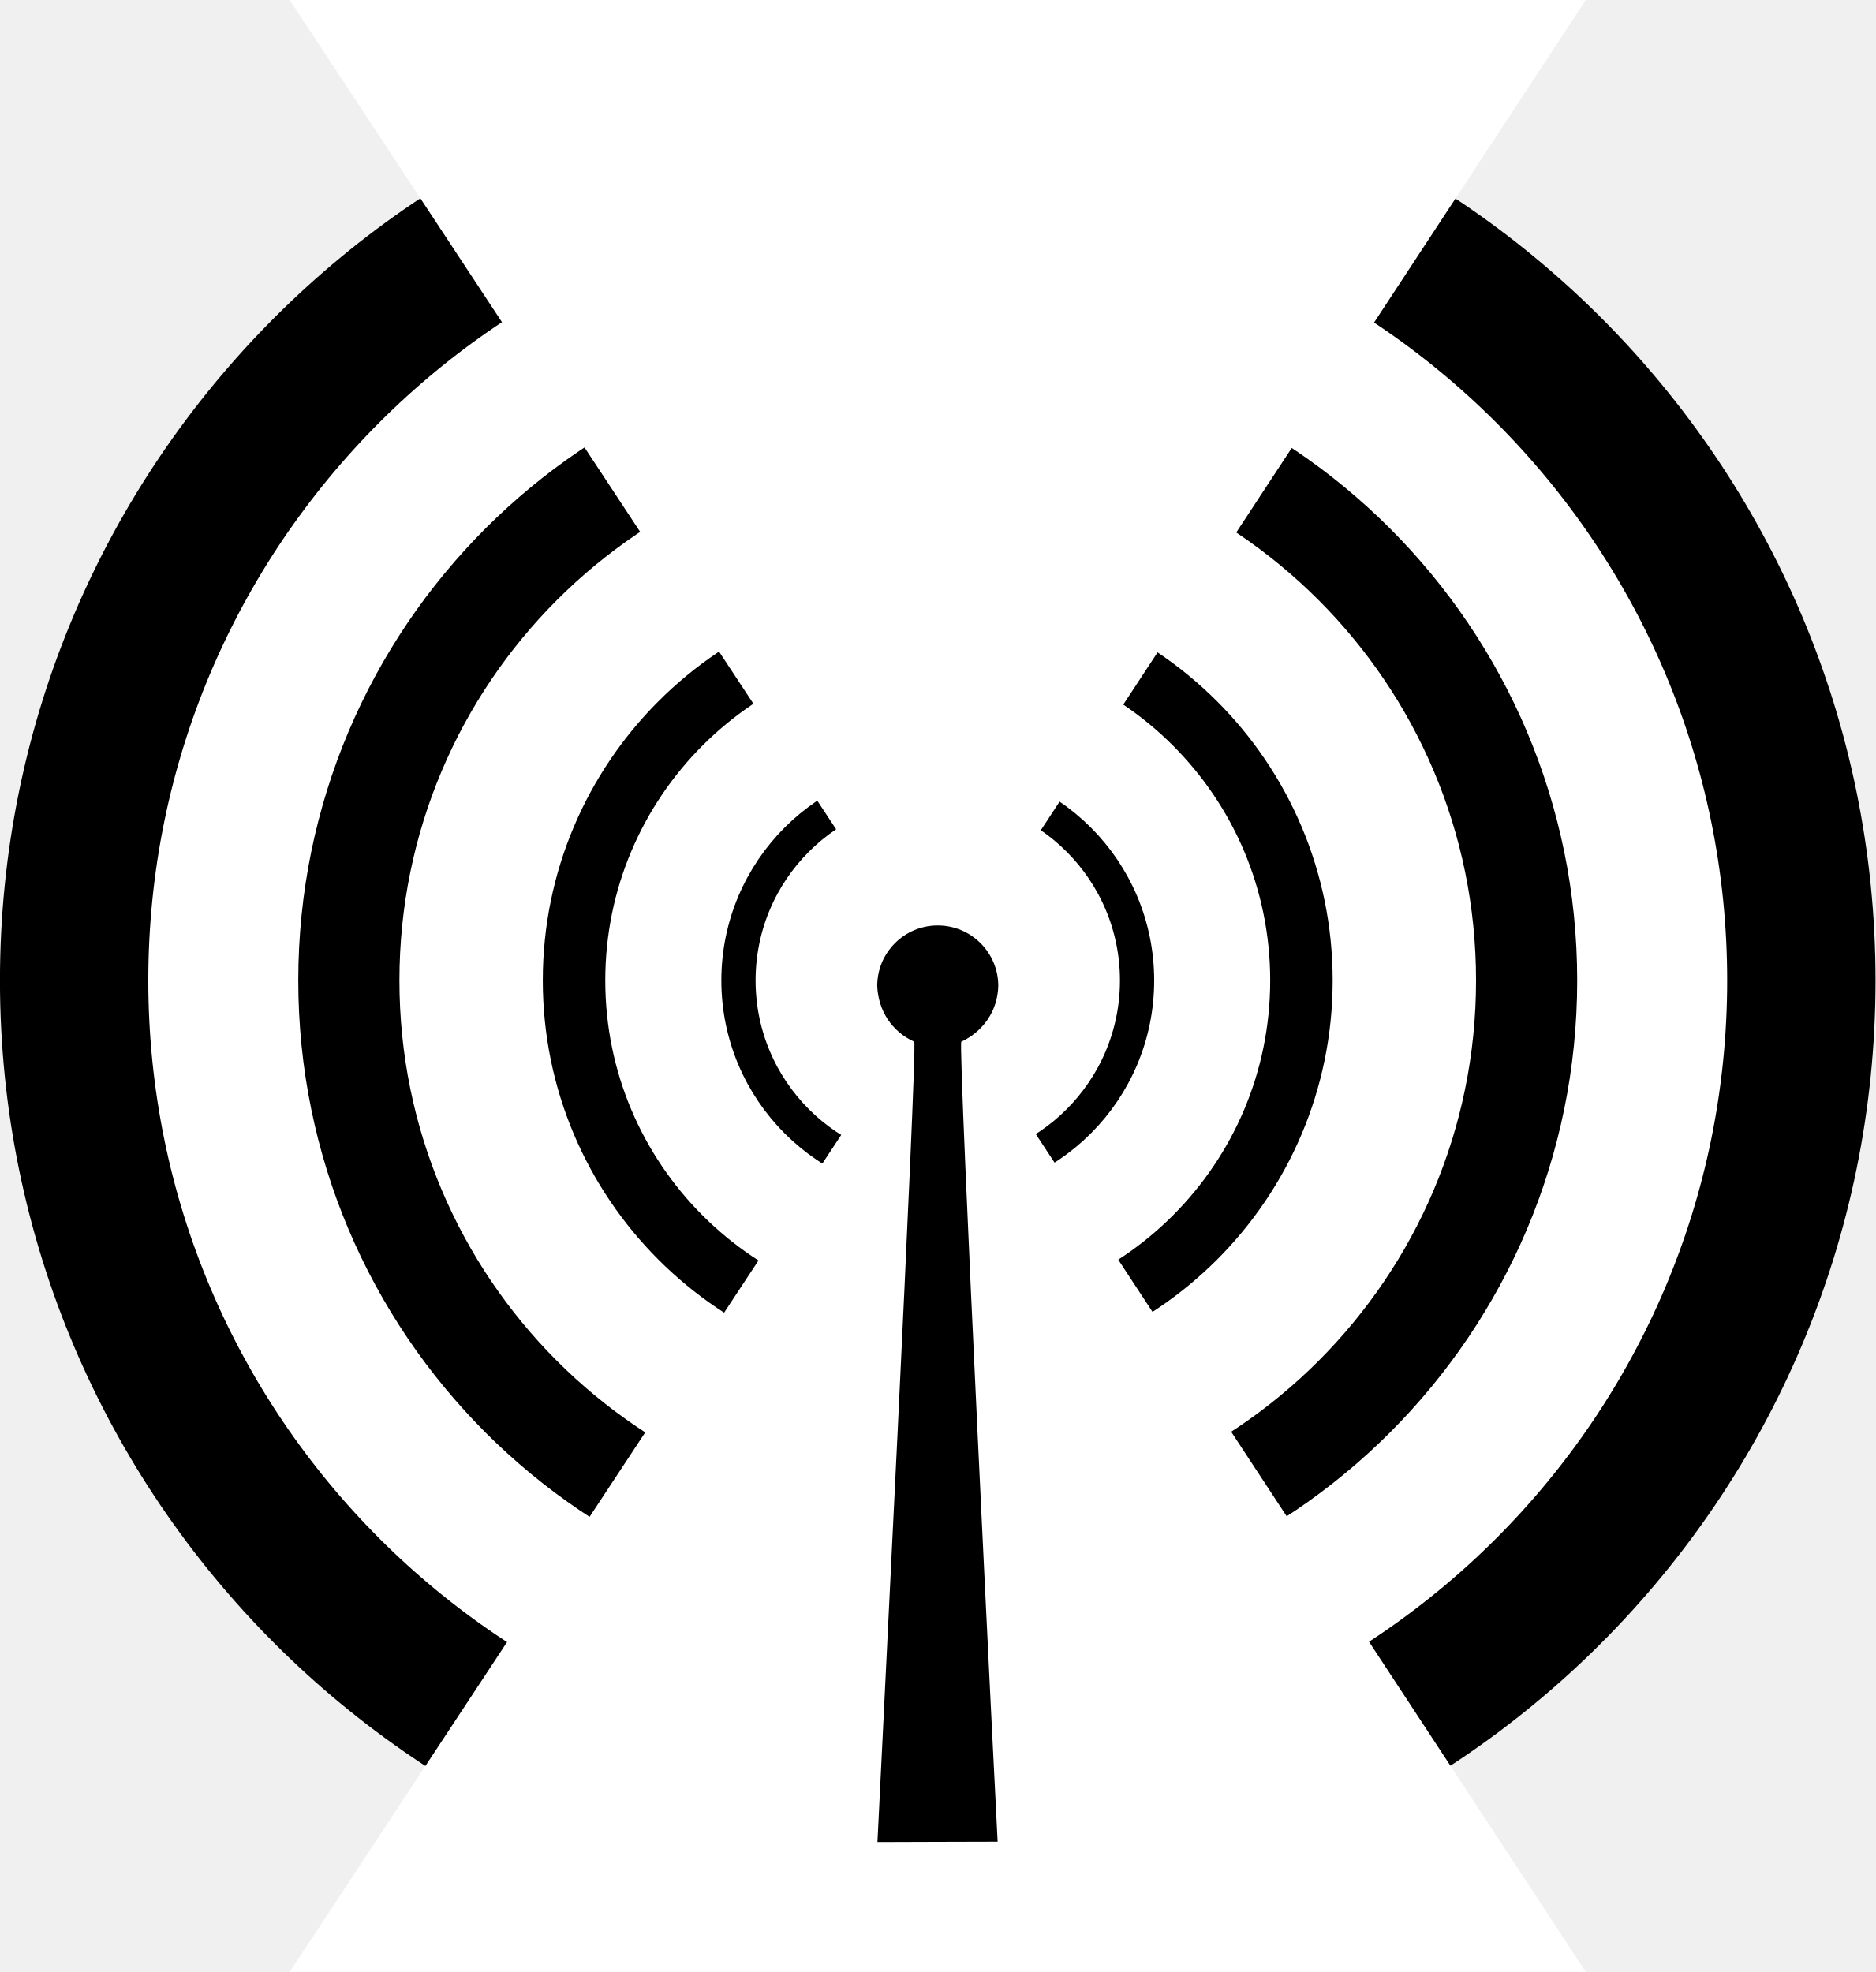
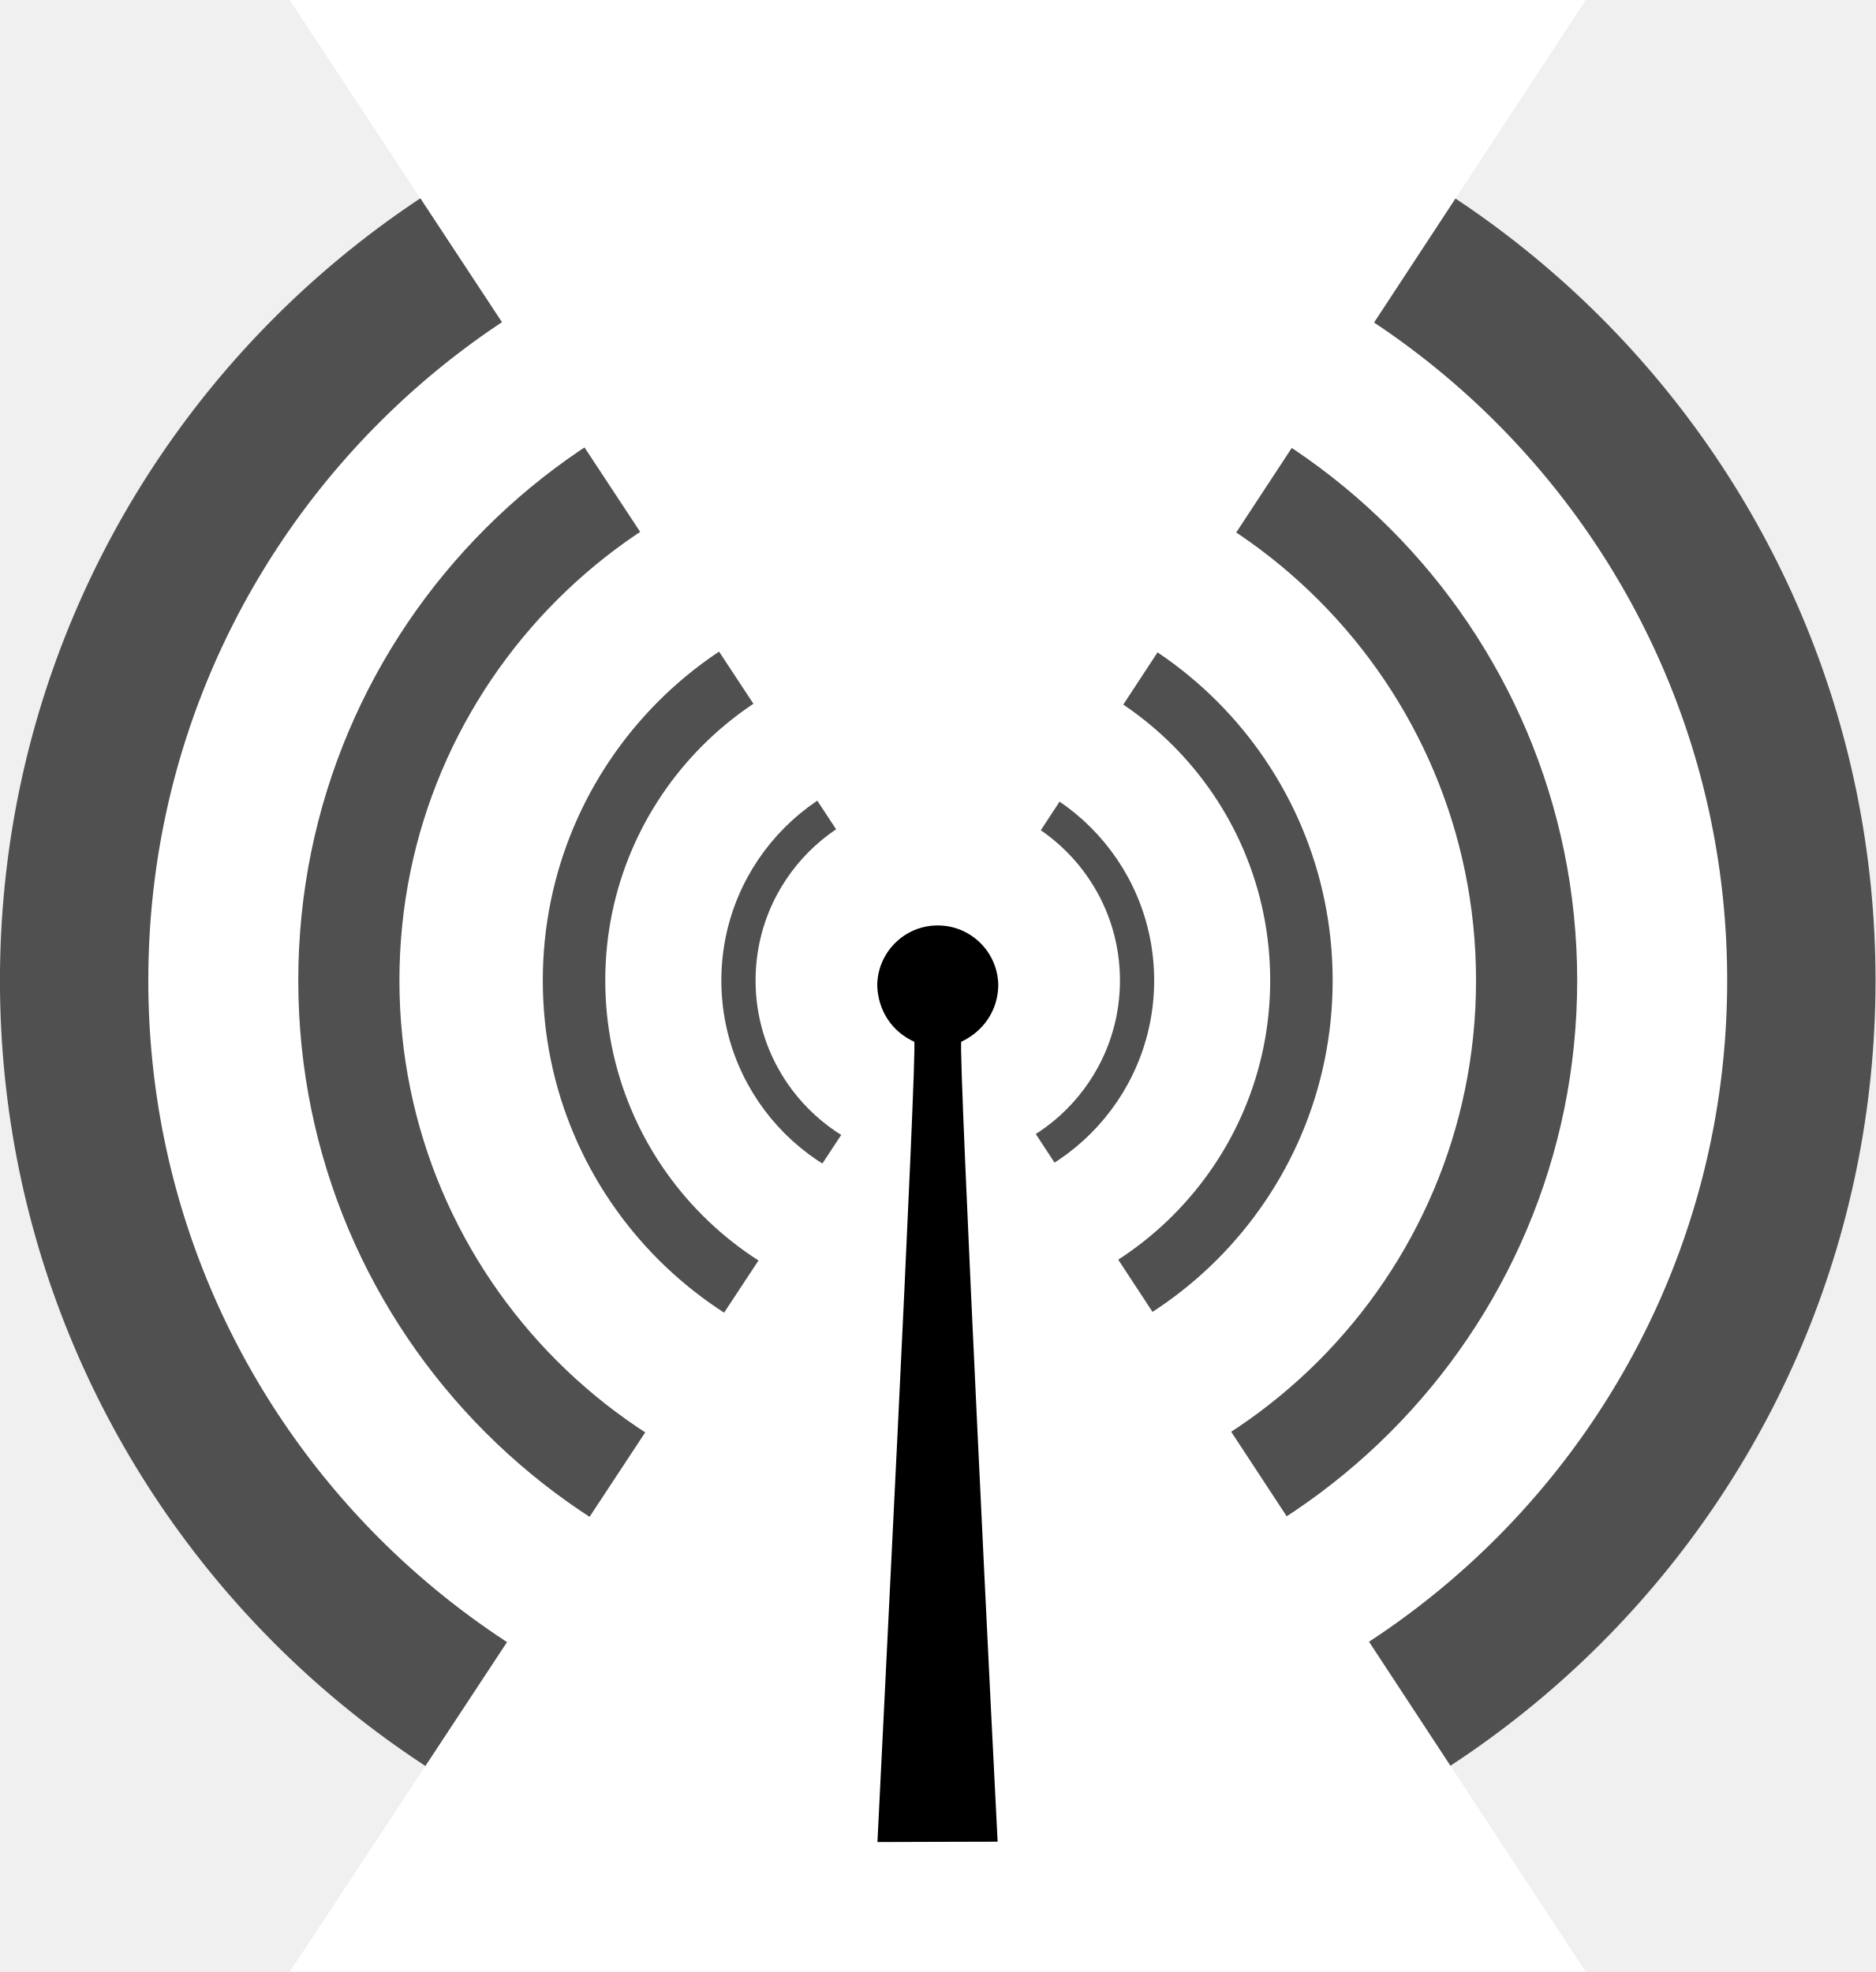
<svg xmlns="http://www.w3.org/2000/svg" id="svg2" viewBox="0 0 1111.3 1168.6" version="1.0">
  <g id="layer1" transform="translate(2201.5 2081.9)">
    <g id="g2386" transform="matrix(.25356 0 0 .25356 -1643.3 -1554)">
-       <path id="path3187" stroke-linejoin="round" d="m-582.86 3.791a465.71 465.71 0 1 1 -931.44 0 465.71 465.71 0 1 1 931.44 0z" transform="matrix(4.3333 0 0 4.3333 4533.7 193.08)" stroke="#000" stroke-linecap="round" stroke-width="80" fill="#fff" />
-       <path id="path3185" stroke-linejoin="round" d="m-582.86 3.791a465.71 465.71 0 1 1 -931.44 0 465.71 465.71 0 1 1 931.44 0z" transform="matrix(2.9548 0 0 2.9548 3088.2 198.3)" stroke="#000" stroke-linecap="round" stroke-width="80" fill="#fff" />
-       <path id="path3183" stroke-linejoin="round" d="m-582.86 3.791a465.71 465.71 0 1 1 -931.44 0 465.71 465.71 0 1 1 931.44 0z" transform="matrix(1.8249 0 0 1.8249 1903.4 202.59)" stroke="#000" stroke-linecap="round" stroke-width="80" fill="#fff" />
-       <path id="path3181" stroke-linejoin="round" d="m-582.86 3.791a465.71 465.71 0 1 1 -931.44 0 465.71 465.71 0 1 1 931.44 0z" transform="translate(1038.5 205.71)" stroke="#000" stroke-linecap="round" stroke-width="80" fill="#fff" />
+       <path id="path3187" stroke-linejoin="round" d="m-582.86 3.791a465.71 465.71 0 1 1 -931.44 0 465.71 465.71 0 1 1 931.44 0z" transform="matrix(4.3333 0 0 4.3333 4533.7 193.08)" stroke="#505050" stroke-linecap="round" stroke-width="80" fill="#fff" />
+       <path id="path3185" stroke-linejoin="round" d="m-582.86 3.791a465.71 465.71 0 1 1 -931.44 0 465.71 465.71 0 1 1 931.44 0z" transform="matrix(2.9548 0 0 2.9548 3088.2 198.3)" stroke="#505050" stroke-linecap="round" stroke-width="80" fill="#fff" />
+       <path id="path3183" stroke-linejoin="round" d="m-582.86 3.791a465.71 465.71 0 1 1 -931.44 0 465.71 465.71 0 1 1 931.44 0z" transform="matrix(1.8249 0 0 1.8249 1903.4 202.59)" stroke="#505050" stroke-linecap="round" stroke-width="80" fill="#fff" />
+       <path id="path3181" stroke-linejoin="round" d="m-582.86 3.791a465.71 465.71 0 1 1 -931.44 0 465.71 465.71 0 1 1 931.44 0z" transform="translate(1038.5 205.71)" stroke="#505050" stroke-linecap="round" stroke-width="80" fill="#fff" />
      <path id="path3192" fill="#fff" d="m-7.244 220.93l1511.4-2302.8h-3028.6l1517.2 2302.8z" />
      <path id="rect3189" fill="#fff" d="m-7.244 223.79l1511.4 2302.8h-3028.6l1517.2-2302.8z" />
      <path id="path2385" d="m131.33 222.36c-1.47 57.94-34.872 106.09-86.398 130.31-8.459 3.58 81.468 1811.7 84.888 1869.6-135.52 0.5-138.76 0.2-280.85 0.8 2.41-57.9 94.354-1866.8 85.895-1870.4-52.895-24.04-84.085-73.36-86.395-130.34 0-78.07 63.36-141.43 141.43-141.43 78.067 0.004 141.43 63.36 141.43 141.43z" />
    </g>
  </g>
</svg>
